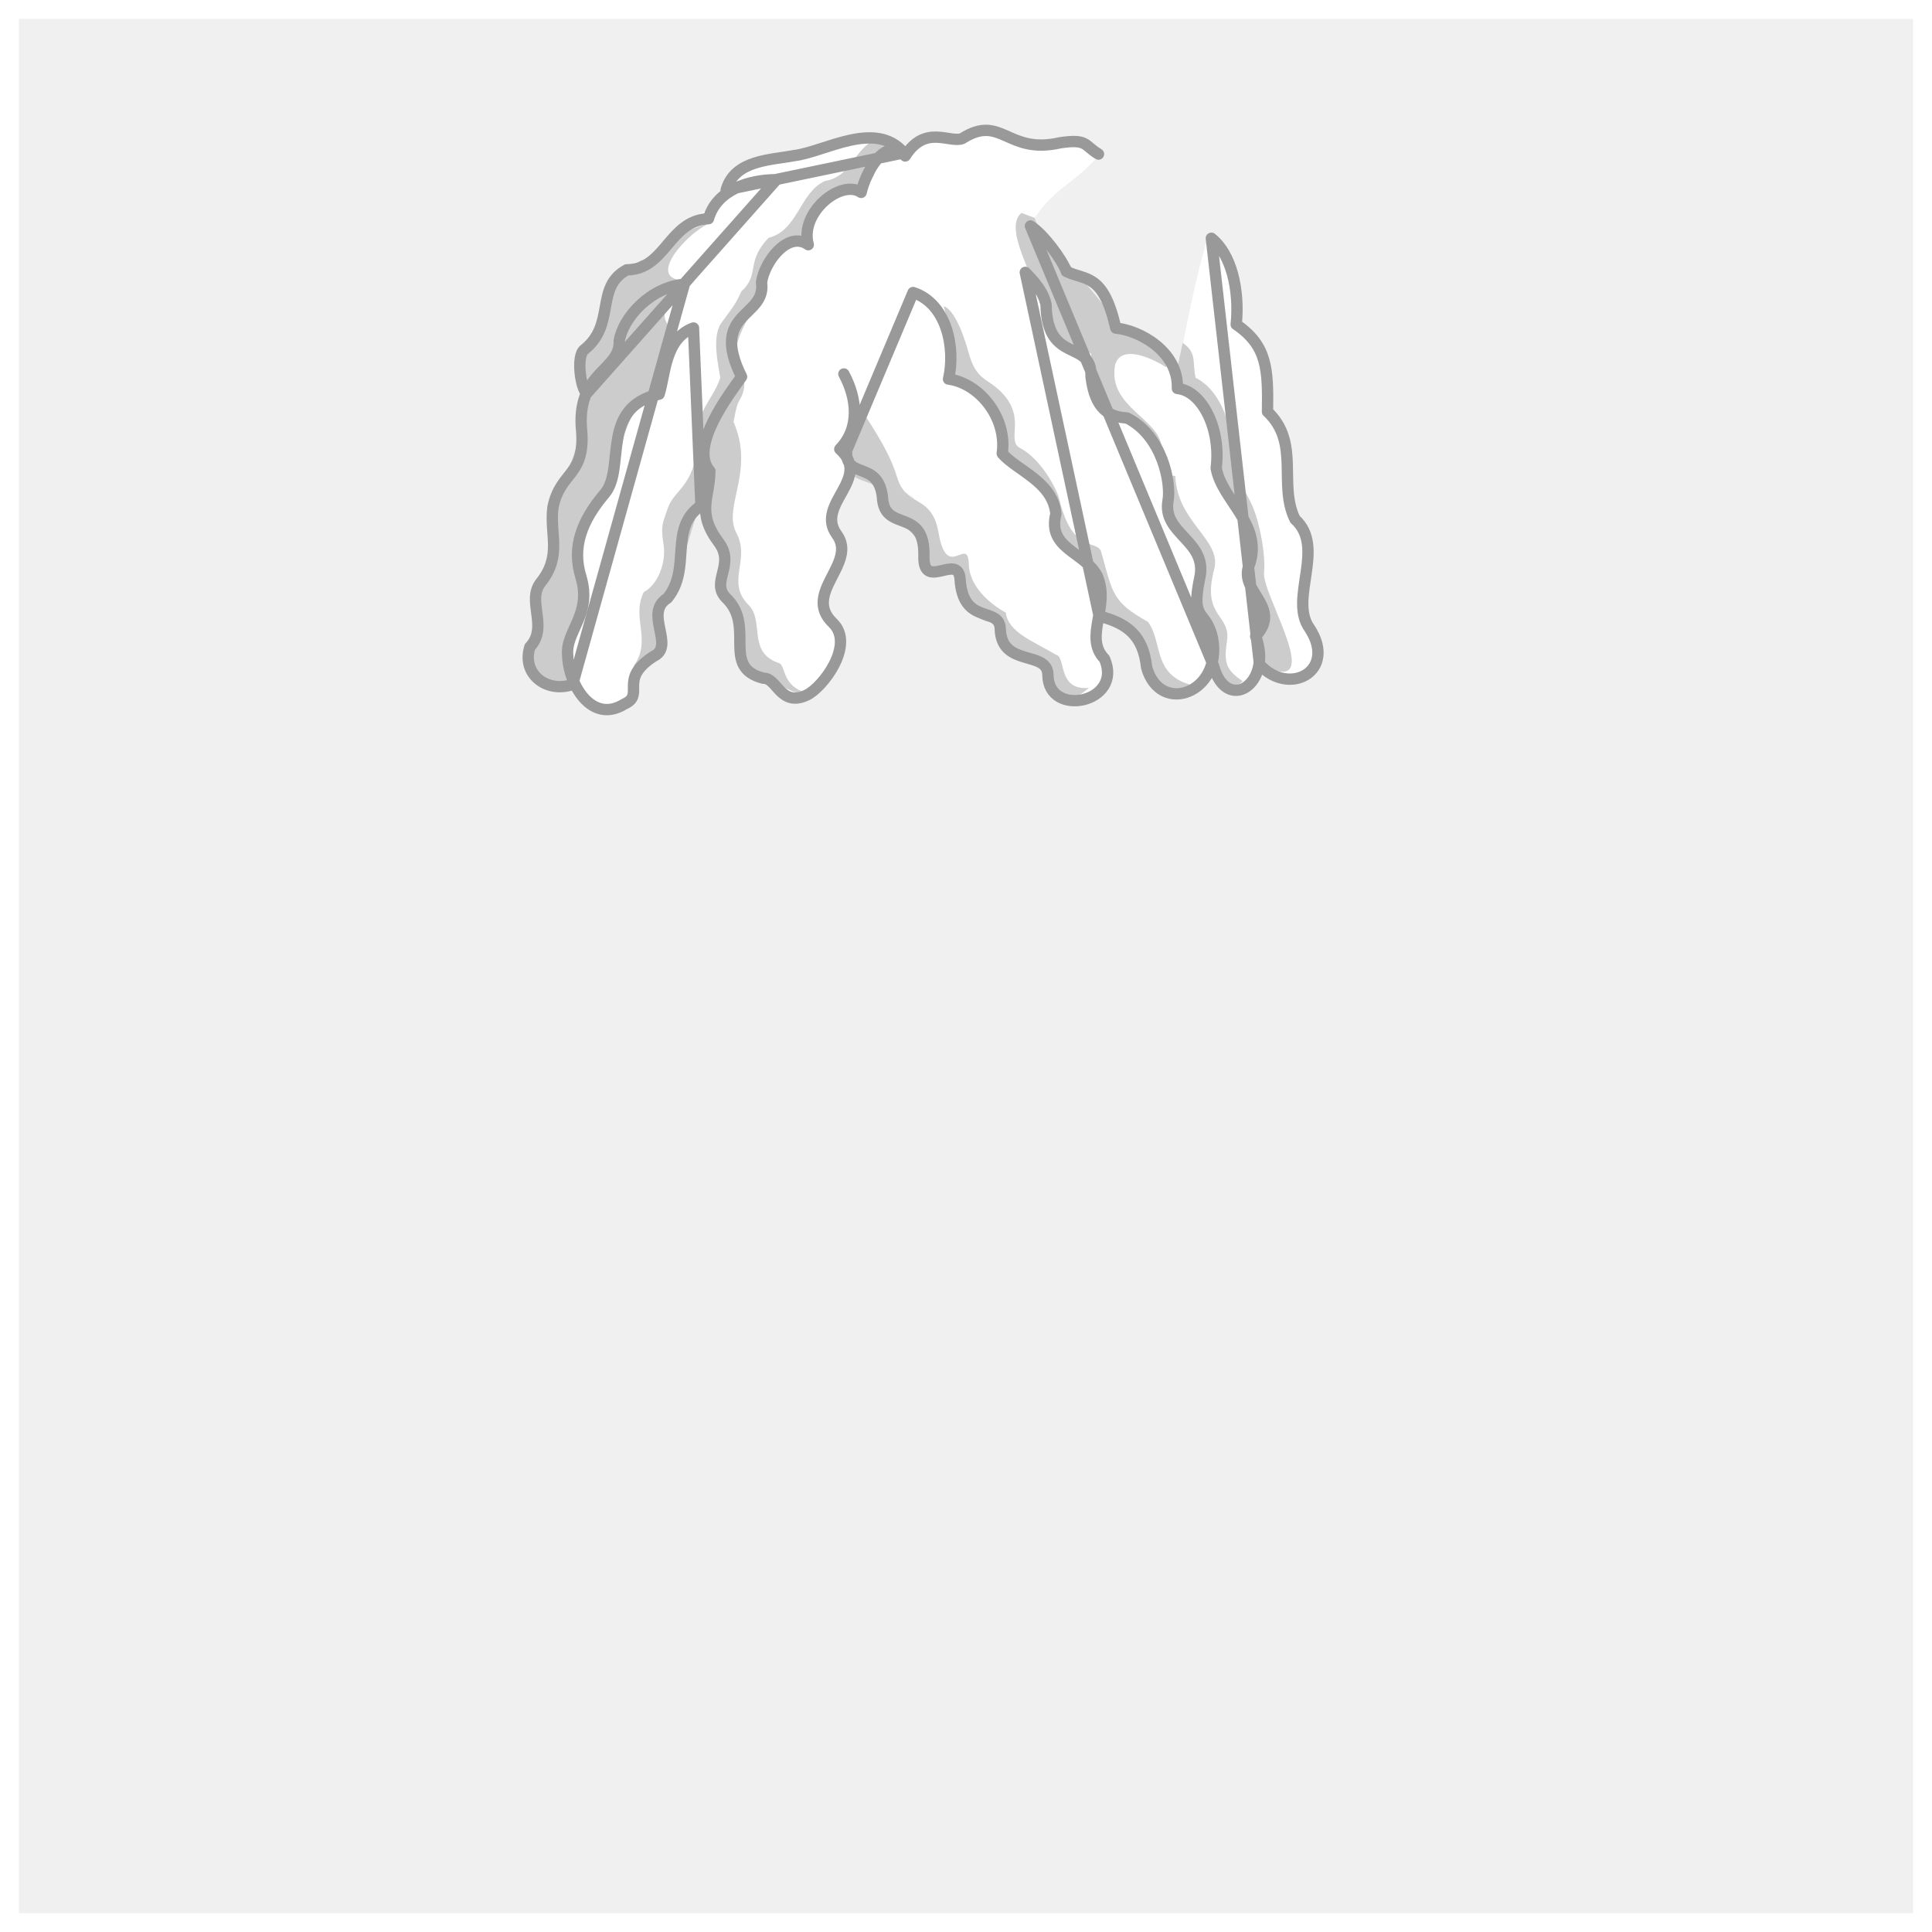
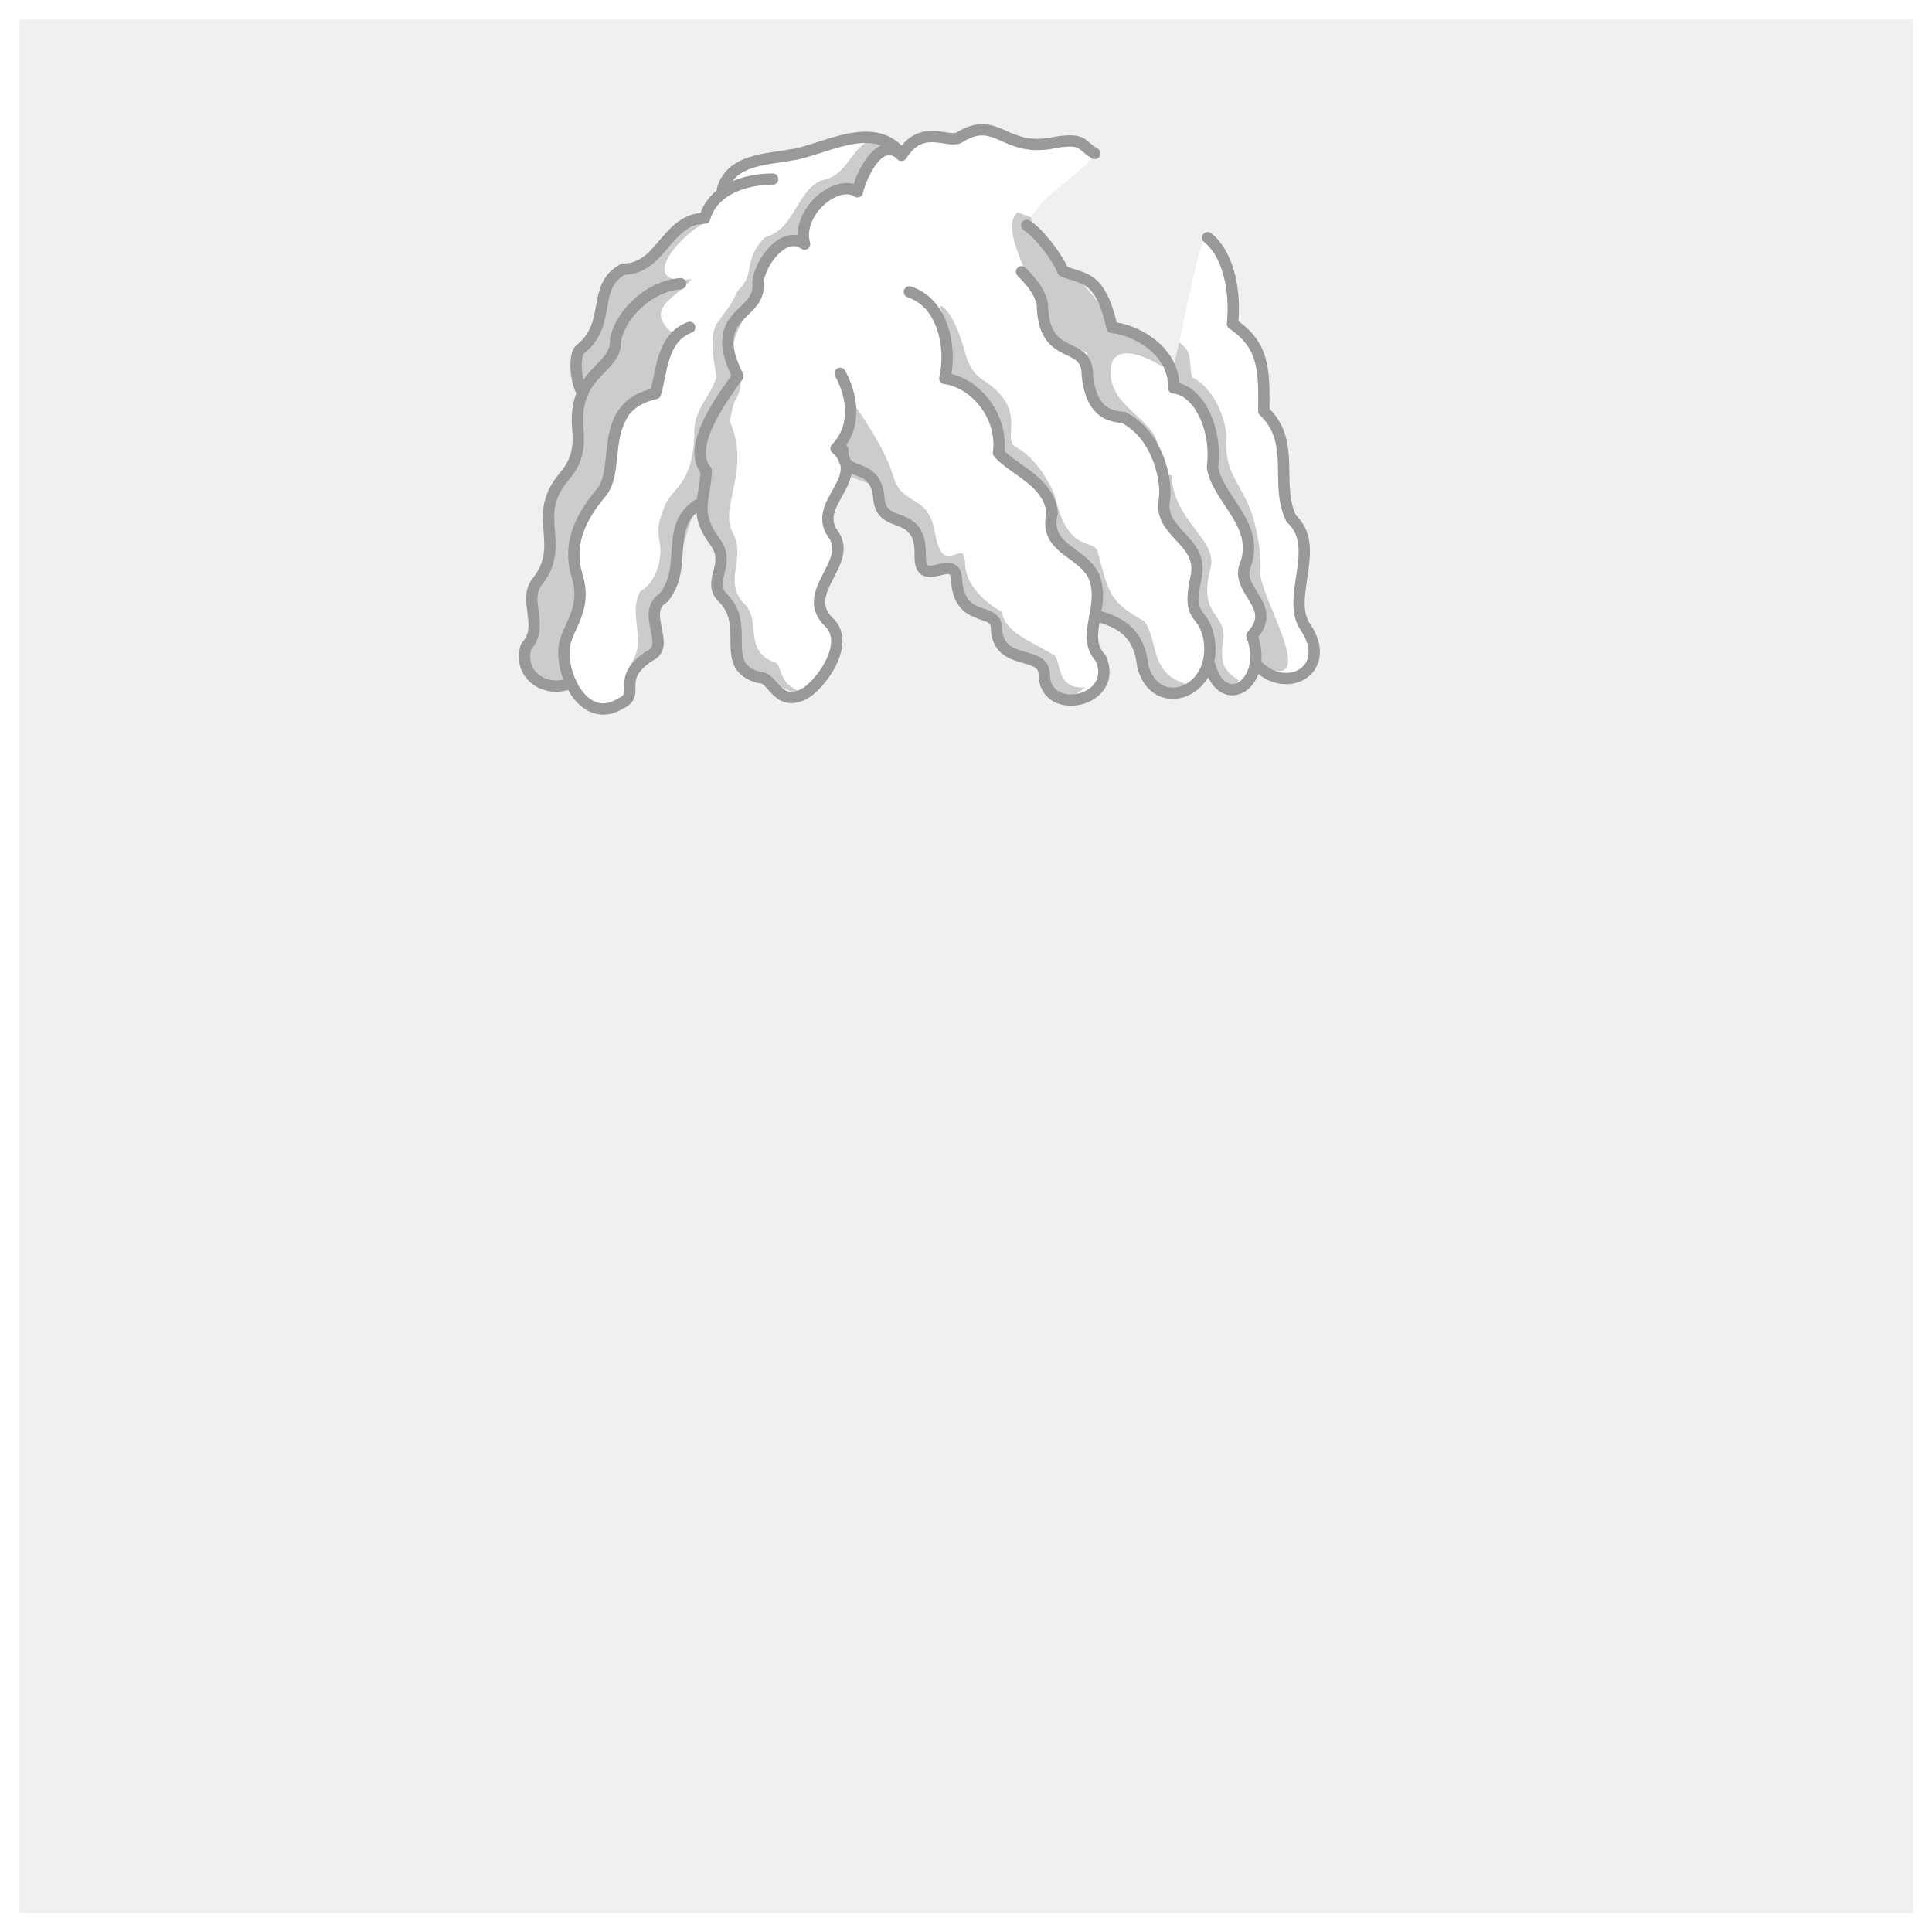
<svg xmlns="http://www.w3.org/2000/svg" width="512" height="512" viewBox="0 0 512 512" fill="none">
-   <g id="Frame">
+   <g id="Hair3">
    <g id="Rectangle">
      <path id="Vector" d="M509.5 2.5H2.5V509.5H509.5V2.5Z" stroke="white" stroke-width="5" stroke-miterlimit="10" />
    </g>
    <g id="Hair">
      <g id="layer1">
        <g id="g154583">
-           <path id="abColor_3" d="M350 173.56L345.73 162.21L346.84 144.3L342.45 135.72C341.52 125.46 341.77 113.07 336.96 109.81C335.96 95.81 332.78 89.34 328.25 87.5C327.74 67.76 323.65 68.71 320.35 62.42C317.25 70.77 313.53 91.02 311.59 100.89C310.31 92.76 303.81 89.11 296.24 86.62C285.9 74.17 272.06 61.15 273.4 59C278.98 49.84 284.66 48.86 291.13 41.19C286.5 39.78 280.72 36.19 278.54 39.51L261.36 34.16L254.68 36L238.76 38.84L224.92 36.34L195.65 44.55L192.94 49.85L187.26 55.85C171.9 61.85 180.06 68.13 168.19 69.59C168.19 69.59 161.19 75.14 159.95 81.92C158.946 86.44 156.936 90.675 154.07 94.31L155.8 100.31C155.8 100.31 155.94 112.94 153.33 118.53C150.72 124.12 145.74 136.34 145.74 136.34C145.63 141.56 147.92 145.73 143.74 152.74C143.17 158.74 144.74 164.74 140.29 170.74C140.23 180.93 144.88 182.4 151.45 180.34C154.33 191.01 160.15 186.97 166.21 186.62C168.93 184.28 166.57 175.54 169.87 175.09C177.57 174.09 174.64 161.73 174.23 161.6C174.23 161.6 175.98 159.12 179.11 151.49C182.24 143.86 179.17 136 181.73 134.19C184.29 132.38 187.37 120.85 187.37 120.85C187.37 120.85 192 118.42 189.07 127.55C186.14 136.68 191.65 146.24 191.65 146.24C191.65 146.24 192.14 158.17 194.2 161.05C196.26 163.93 194.95 177.87 200.67 179.44C207.46 181.32 214.96 188.61 213.8 183.62C214.8 183.81 224.53 171.62 221.13 164.97C219.45 161.68 216.01 162.58 219.87 153.62C224.09 143.84 220.72 144.18 220.21 137.97C219.7 131.76 226 124.27 226 124.27L223.8 118.09L226.36 110.97C226.36 110.97 228.01 113.48 229.55 119.97C231.09 126.46 241.47 130.69 242.26 132.1C243.05 133.51 240.26 138.76 244.26 142.51L254.94 152.63C253.08 153.97 258.84 161 264.35 163.81C264.74 170.35 276.58 176.74 276.58 176.74C280.51 182.26 280.95 188.35 290.84 182.6C298.84 177.95 289.31 171.93 290.3 170.66L291.51 163.66C291.51 163.66 300.51 166.77 302.96 174.54C305.41 182.31 313.31 184.54 317.41 180.54C321.51 176.54 322.19 181.18 322.19 181.18C322.19 181.18 325.19 186.06 329.83 182.64C334.47 179.22 335.35 176.64 335.35 176.64C335.35 176.64 338.65 185.64 350.82 174.57" fill="white" />
-           <path id="path85115" d="M312.4 95.66C312.51 95.66 311.72 97.76 311.78 97.74C310.78 100.47 310.65 101.36 312.34 102.74C323.9 112.08 319.61 115.13 323.28 125.96C325.02 131.09 329.04 135.89 331.16 140.89C332.69 145.42 327.55 152.8 334.79 161.47C334.79 164.11 329.87 175.78 338.44 177.82C349.1 180.36 334.44 157.21 334.98 151.7C335.44 147.19 333.93 138.88 331.98 134.28C328.89 127.28 325.31 124.64 325.98 115.53C325.66 110.96 322.79 103.03 316.84 100.12C315.94 95.86 317.26 93.52 313.43 90.86L312.4 95.66ZM296.78 86.28C282.78 68.36 275.41 62.28 274.2 57.73L270.69 56.43C265.94 60.32 273.27 72.69 280.12 88.43C281.27 91.07 288.48 92.9 289.22 93.84C286.91 99.97 290.62 107.02 294.29 109.24C298.52 109.41 306.2 118.99 307.82 118.24C306.91 110.84 293.69 107.73 295.47 96.95C296.54 92.11 302.61 93.35 309.09 97.33C310.09 89.08 302.24 88.77 296.78 86.33V86.28ZM170.07 68.88C167.993 70.327 165.814 71.62 163.55 72.75C160.89 73.93 159.3 84.67 157.5 89.27C155.7 93.87 152.77 94.56 152.77 94.56L154.88 105.11C154.88 105.11 153.95 118.39 150.27 124.78C146.59 131.17 147.57 141.13 147.74 144.51C147.91 147.89 145.25 150.51 142.74 155.12C140.23 159.73 142.04 167.58 142.04 167.58C142.04 167.58 140.3 170.49 140.86 176.9C141.42 183.31 152.17 181.74 152.17 181.74C147.79 181.98 155.58 158.27 155.47 159.98C155.36 161.69 149.41 142.59 162.12 129.33C162.42 124.48 167.12 102.74 174.43 105.33C177.09 97.98 178.84 88.43 184.13 87.48L178.62 87.99C171.62 81.31 181.19 78.72 184.18 74.11C169.74 76 180.71 63.05 187 59.69C189.11 58.24 179.77 62.26 179.77 62.26C179.13 58.77 171.33 70.59 170.07 68.88ZM234.54 36.74C233.325 36.787 232.127 37.031 230.99 37.46C225.99 40.72 225.16 46.88 218.63 47.96C211.95 50.96 211.47 61.09 203.7 63.02C197.53 69.43 201.44 72.72 196.49 77.2C194.55 81.48 193.66 81.99 190.88 86.01C188.74 89.89 190.3 96.36 190.88 100.15C188.95 105.86 184.7 108.78 184.99 115.23C184.6 128.8 178.99 129.33 177.07 134.41C175.46 139.04 175.07 139.33 175.87 144.47C176.53 148.97 174.47 154.86 170.61 156.91C167.23 163.74 172.76 169.47 168.07 176.28C166.8 182.89 175.9 173.45 174.74 170.94C173.15 165 176.37 158.94 178.93 154.14C180.81 151.33 184.86 131.52 187.48 131.35L189.8 126.75C193.3 123.81 194.02 110.57 195.66 106.61C198.73 101.69 196.66 99.61 195.15 93.86C194.57 87.27 203.15 78.99 202.91 72.42C202.91 66.92 208.8 63.17 213.91 64.51C216.25 60.42 214.48 53.84 220.02 51.59C224.95 50.59 231.1 50.99 232.09 44.46C232.39 41.58 241.33 37.4 234.62 36.74H234.54ZM250.27 81.25C250.16 81.25 250.1 81.25 250.08 81.25C251.4 84.72 252.08 97.43 252 100.14C264.78 106.59 263.71 108.69 266.51 119.82C268.14 125.48 277.61 129.15 278.04 130.43C279.04 134.3 279.25 140.13 281.24 143.65C296.31 153.8 287.86 155.37 291.92 162.24C301 165.53 301.64 173.24 305.1 179.24C306.97 182.24 312.37 184.74 315.33 181.41C305.44 178.56 308.14 170.07 304.22 164.79C294.79 159.53 294.9 157.35 291.87 146.39C290.87 142.67 284.22 147.17 280.69 132.16C280.16 129.91 276.03 121.7 270.37 118.76C266.29 116.65 272.76 110.21 264.24 102.88C261.1 100.19 258.54 100.19 256.7 93.5C253.89 83.31 251.03 81.42 250.27 81.22V81.25ZM227.81 107.92C225.17 115.38 222.49 119.13 224.96 125.08C228.26 128.81 233.96 126.79 234.1 133.24L244.15 144C246.84 157.87 252.02 146.48 253.97 153.23C256.9 163.4 260.77 166.23 265.24 164.29C265.75 174.29 271.24 173.38 277.33 176.65C278.87 182.65 280.33 189.35 288.53 182.32C280.03 182.95 282.67 174.05 279.78 173.49C273.91 169.92 267.17 167.64 266.56 162.35C266.56 162.35 256.96 157.52 256.74 149.48C256.54 141.74 250.96 154.26 248.74 141.25C247.28 132.61 242.34 133.7 239.43 129.9C236.52 126.1 239.31 124.9 227.77 107.9L227.81 107.92ZM193.46 109.92C188.85 115.21 193.76 114.92 188.53 128.54C187.53 131.03 187.39 138.69 190.37 143.54C192.87 147.59 191.2 150.13 191.46 154.59C191.67 158.07 194.6 159.97 195.52 163.05C198.52 173.05 190.52 175.05 202.52 179.37C205.08 180.3 211.32 184.88 212.52 183.24C207.17 180.98 208.21 176.31 206.42 175.72C197.97 172.91 202.63 164.62 198.42 160.37C192.22 154.18 199 148.45 195.14 141.22C191.28 133.99 201 124 193.46 109.91V109.92ZM311 126.05C309.59 126.13 309.63 133.26 309.72 134.38C310.21 139.1 313.07 140.68 315.82 144.29C318.25 147.43 318.2 150.15 317.91 154.09C317.782 158.208 318.755 162.285 320.73 165.9C322.97 170.72 321.44 177 325.65 180.9C326.65 182.12 328.44 181.61 329.3 180.49C324.89 177.61 324.3 175.49 325.14 170.07C326.35 162.63 318.33 163.76 321.78 150.82C323.84 143.09 311.96 138.45 311.48 126.24C311.35 126.117 311.178 126.049 311 126.05Z" fill="#CCCCCC" />
-           <path id="path2845" d="M223.63 99.1C227.14 105.61 227.94 113.42 222.55 119.02C231.27 126.92 215.84 133.58 221.77 141.68C227.35 149.31 212.47 157.19 220.71 165.09C226.66 170.81 218.08 182.2 213.77 184.22C206.85 187.47 205.87 179.54 202.33 179.75C190.98 176.88 200.27 166.1 192.54 158.58C188.07 154.22 194.98 149.78 190.47 143.74C184.47 135.74 188.04 132.02 188.13 124.85C182.45 118.36 193.52 104.1 196.53 99.85C187.88 82.48 203.18 84.22 201.81 74.85C202.57 69.38 208.81 61.04 214.21 64.85C211.81 56.37 222.87 47.35 228.21 50.99C229.31 46.14 234.36 35.81 239.89 41.34C245.15 32.96 251.56 37.94 254.97 36.74C265.42 30.06 266.86 41.09 280.97 37.83C288.33 36.75 287.24 38.54 291.11 40.83M333.78 176.08C341.57 184.76 354.48 177.83 347.05 166.51C341.43 158.77 351.48 145.09 343.2 137.62C338.64 128.4 344.68 117.38 335.9 109.1C336.06 97.94 335.9 91.65 327.61 85.99C328.54 76.78 326.29 67.26 321.02 63.14L333.78 176.08ZM291.27 163.27C298.7 165.17 302.98 168.44 303.86 176.86C307.47 189.74 324.01 183.57 321.33 169.13C319.65 161.31 315.42 165.04 317.97 153.03C320.04 143.31 307.97 141.55 309.54 132.7C310.39 128.03 308.05 115.45 298.65 110.76C294.24 110.53 290.14 108.69 289.13 99.76C289.41 89.76 277.47 96.68 277.22 80.76C276.52 77.34 274.1 74.59 271.71 72.18L291.27 163.27ZM224.36 119.38C223.97 127.26 232.69 121.87 233.85 131.69C234.29 141.37 245.16 134.17 244.85 147.42C244.61 156.81 253.99 146.29 254.44 153.55C255.21 165.84 264.88 160.55 265.08 166.69C265.42 176.94 277.66 172.23 277.71 178.87C277.8 190.37 297.77 186.22 292.71 174.61C287.03 168.74 294.41 160.7 290.71 152.54C287.3 146.16 277.5 145.43 279.82 136.19C279.06 127.7 269.43 124.67 265.6 120.19C266.94 110.59 259.47 101.52 251.37 100.46C253.26 92.3 250.96 80.46 241.98 77.52L224.36 119.38ZM183.78 86.92C176.17 89.64 176.29 99.48 174.68 104.45C158.92 107.97 165.83 124 160.35 130.68C154.12 138.04 151.54 144.95 153.93 152.82C156.98 162.82 149.84 167.24 150.44 173.59C150.59 181.19 156.72 192 165.44 186.59C171.12 184.08 163.71 180.09 173.17 173.96C179.11 171.22 170.48 162.49 176.86 158.54C183.41 150.54 177.05 139.96 185.76 134.01L183.78 86.92ZM181.35 75.34C172.44 76.05 165.12 84.12 164.1 90.34C164.46 98.06 153.24 98.45 154.04 112.97C155.48 126.37 148.51 124.62 146.54 134.43C145.59 141.6 149.02 147.18 143.33 154.34C139.41 159.27 145.45 166.1 140.42 171.46C138.18 178.67 144.95 183.74 151.75 181.39L181.35 75.34ZM205.75 47.62C198.58 47.62 189.94 50.27 187.75 57.95C177.19 58.48 176.46 71.39 166.11 71.51C157.61 76.04 163.26 85.93 154.88 92.63C152.62 94.24 153.88 103.11 155.51 104.23L205.75 47.62ZM239.51 40.51C231.99 31.64 218.51 40.28 210.51 41.23C204.27 42.45 194.74 42.31 192.44 50.34L239.51 40.51ZM321.57 176.37C324.99 189.27 337.46 181.29 332.76 168.6C340.07 160.67 327.76 156.6 331.18 149.46C334.61 138.84 323.79 132.6 322.3 124.04C323.62 113.54 318.51 103.57 312.03 102.95C312.32 93.07 301.91 87.52 295.7 86.95C292.38 72.38 287.79 74.4 282.61 71.95C281.53 68.81 276.42 61.95 273.07 59.89L321.57 176.37Z" stroke="#999999" stroke-width="3" stroke-linecap="round" stroke-linejoin="round" />
+           <path id="abColor_3" d="M349.017 173.4L344.747 162.05L345.857 144.14L341.467 135.56C340.537 125.3 340.787 112.91 335.977 109.65C334.977 95.65 331.797 89.18 327.267 87.34C326.757 67.6 322.667 68.55 319.367 62.26C316.267 70.61 312.547 90.86 310.607 100.73C309.327 92.6 302.827 88.95 295.257 86.46C284.917 74.01 271.077 60.99 272.417 58.84C277.997 49.68 283.677 48.7 290.147 41.03C285.517 39.62 279.737 36.03 277.557 39.35L260.377 34L253.697 35.84L237.777 38.68L223.937 36.18L194.667 44.39L191.957 49.69L186.277 55.69C170.917 61.69 179.077 67.97 167.207 69.43C167.207 69.43 160.207 74.98 158.967 81.76C157.963 86.279 155.953 90.515 153.087 94.15L154.817 100.15C154.817 100.15 154.957 112.78 152.347 118.37C149.737 123.96 144.757 136.18 144.757 136.18C144.647 141.4 146.937 145.57 142.757 152.58C142.187 158.58 143.757 164.58 139.307 170.58C139.247 180.77 143.897 182.24 150.467 180.18C153.347 190.85 159.167 186.81 165.227 186.46C167.947 184.12 165.587 175.38 168.887 174.93C176.587 173.93 173.657 161.57 173.247 161.44C173.247 161.44 174.997 158.96 178.127 151.33C181.257 143.7 178.187 135.84 180.747 134.03C183.307 132.22 186.387 120.69 186.387 120.69C186.387 120.69 191.017 118.26 188.087 127.39C185.157 136.52 190.667 146.08 190.667 146.08C190.667 146.08 191.157 158.01 193.217 160.89C195.277 163.77 193.967 177.71 199.687 179.28C206.477 181.16 213.977 188.45 212.817 183.46C213.817 183.65 223.547 171.46 220.147 164.81C218.467 161.52 215.027 162.42 218.887 153.46C223.107 143.68 219.737 144.02 219.227 137.81C218.717 131.6 225.017 124.11 225.017 124.11L222.817 117.93L225.377 110.81C225.377 110.81 227.027 113.32 228.567 119.81C230.107 126.3 240.487 130.53 241.277 131.94C242.067 133.35 239.277 138.6 243.277 142.35L253.957 152.47C252.097 153.81 257.857 160.84 263.367 163.65C263.757 170.19 275.597 176.58 275.597 176.58C279.527 182.1 279.967 188.19 289.857 182.44C297.857 177.79 288.327 171.77 289.317 170.5L290.527 163.5C290.527 163.5 299.527 166.61 301.977 174.38C304.427 182.15 312.327 184.38 316.427 180.38C320.527 176.38 321.207 181.02 321.207 181.02C321.207 181.02 324.207 185.9 328.847 182.48C333.487 179.06 334.367 176.48 334.367 176.48C334.367 176.48 337.667 185.48 349.837 174.41" fill="white" />
+           <path id="Grey" d="M311.417 95.5C311.527 95.5 310.737 97.6 310.797 97.58C309.797 100.31 309.667 101.2 311.357 102.58C322.917 111.92 318.627 114.97 322.297 125.8C324.037 130.93 328.057 135.73 330.177 140.73C331.707 145.26 326.567 152.64 333.807 161.31C333.807 163.95 328.887 175.62 337.457 177.66C348.117 180.2 333.457 157.05 333.997 151.54C334.457 147.03 332.947 138.72 330.997 134.12C327.907 127.12 324.327 124.48 324.997 115.37C324.677 110.8 321.807 102.87 315.857 99.96C314.957 95.7 316.277 93.36 312.447 90.7L311.417 95.5ZM295.797 86.12C281.797 68.2 274.427 62.12 273.217 57.57L269.707 56.27C264.957 60.16 272.287 72.53 279.137 88.27C280.287 90.91 287.497 92.74 288.237 93.68C285.927 99.81 289.637 106.86 293.307 109.08C297.537 109.25 305.217 118.83 306.837 118.08C305.927 110.68 292.707 107.57 294.487 96.79C295.557 91.95 301.627 93.19 308.107 97.17C309.107 88.92 301.257 88.61 295.797 86.17V86.12ZM169.087 68.72C167.01 70.166 164.831 71.46 162.567 72.59C159.907 73.77 158.317 84.51 156.517 89.11C154.717 93.71 151.787 94.4 151.787 94.4L153.897 104.95C153.897 104.95 152.967 118.23 149.287 124.62C145.607 131.01 146.587 140.97 146.757 144.35C146.927 147.73 144.267 150.35 141.757 154.96C139.247 159.57 141.057 167.42 141.057 167.42C141.057 167.42 139.317 170.33 139.877 176.74C140.437 183.15 151.187 181.58 151.187 181.58C146.807 181.82 154.597 158.11 154.487 159.82C154.377 161.53 148.427 142.43 161.137 129.17C161.437 124.32 166.137 102.58 173.447 105.17C176.107 97.82 177.857 88.27 183.147 87.32L177.637 87.83C170.637 81.15 180.207 78.56 183.197 73.95C168.757 75.84 179.727 62.89 186.017 59.53C188.127 58.08 178.787 62.1 178.787 62.1C178.147 58.61 170.347 70.43 169.087 68.72ZM233.557 36.58C232.342 36.627 231.144 36.87 230.007 37.3C225.007 40.56 224.177 46.72 217.647 47.8C210.967 50.8 210.487 60.93 202.717 62.86C196.547 69.27 200.457 72.56 195.507 77.04C193.567 81.32 192.677 81.83 189.897 85.85C187.757 89.73 189.317 96.2 189.897 99.99C187.967 105.7 183.717 108.62 184.007 115.07C183.617 128.64 178.007 129.17 176.087 134.25C174.477 138.88 174.087 139.17 174.887 144.31C175.547 148.81 173.487 154.7 169.627 156.75C166.247 163.58 171.777 169.31 167.087 176.12C165.817 182.73 174.917 173.29 173.757 170.78C172.167 164.84 175.387 158.78 177.947 153.98C179.827 151.17 183.877 131.36 186.497 131.19L188.817 126.59C192.317 123.65 193.037 110.41 194.677 106.45C197.747 101.53 195.677 99.45 194.167 93.7C193.587 87.11 202.167 78.83 201.927 72.26C201.927 66.76 207.817 63.01 212.927 64.35C215.267 60.26 213.497 53.68 219.037 51.43C223.967 50.43 230.117 50.83 231.107 44.3C231.407 41.42 240.347 37.24 233.637 36.58H233.557ZM249.287 81.09C249.177 81.09 249.117 81.09 249.097 81.09C250.417 84.56 251.097 97.27 251.017 99.98C263.797 106.43 262.727 108.53 265.527 119.66C267.157 125.32 276.627 128.99 277.057 130.27C278.057 134.14 278.267 139.97 280.257 143.49C295.327 153.64 286.877 155.21 290.937 162.08C300.017 165.37 300.657 173.08 304.117 179.08C305.987 182.08 311.387 184.58 314.347 181.25C304.457 178.4 307.157 169.91 303.237 164.63C293.807 159.37 293.917 157.19 290.887 146.23C289.887 142.51 283.237 147.01 279.707 132C279.177 129.75 275.047 121.54 269.387 118.6C265.307 116.49 271.777 110.05 263.257 102.72C260.117 100.03 257.557 100.03 255.717 93.34C252.907 83.15 250.047 81.26 249.287 81.06V81.09ZM226.827 107.76C224.187 115.22 221.507 118.97 223.977 124.92C227.277 128.65 232.977 126.63 233.117 133.08L243.167 143.84C245.857 157.71 251.037 146.32 252.987 153.07C255.917 163.24 259.787 166.07 264.257 164.13C264.767 174.13 270.257 173.22 276.347 176.49C277.887 182.49 279.347 189.19 287.547 182.16C279.047 182.79 281.687 173.89 278.797 173.33C272.927 169.76 266.187 167.48 265.577 162.19C265.577 162.19 255.977 157.36 255.757 149.32C255.557 141.58 249.977 154.1 247.757 141.09C246.297 132.45 241.357 133.54 238.447 129.74C235.537 125.94 238.327 124.74 226.787 107.74L226.827 107.76ZM192.477 109.76C187.867 115.05 192.777 114.76 187.547 128.38C186.547 130.87 186.407 138.53 189.387 143.38C191.887 147.43 190.217 149.97 190.477 154.43C190.687 157.91 193.617 159.81 194.537 162.89C197.537 172.89 189.537 174.89 201.537 179.21C204.097 180.14 210.337 184.72 211.537 183.08C206.187 180.82 207.227 176.15 205.437 175.56C196.987 172.75 201.647 164.46 197.437 160.21C191.237 154.02 198.017 148.29 194.157 141.06C190.297 133.83 200.017 123.84 192.477 109.75V109.76ZM310.017 125.89C308.607 125.97 308.647 133.1 308.737 134.22C309.227 138.94 312.087 140.52 314.837 144.13C317.267 147.27 317.217 149.99 316.927 153.93C316.799 158.048 317.772 162.125 319.747 165.74C321.987 170.56 320.457 176.84 324.667 180.74C325.667 181.96 327.457 181.45 328.317 180.33C323.907 177.45 323.317 175.33 324.157 169.91C325.367 162.47 317.347 163.6 320.797 150.66C322.857 142.93 310.977 138.29 310.497 126.08C310.367 125.957 310.195 125.889 310.017 125.89V125.89Z" fill="#CCCCCC" />
+           <path id="abColor_4" d="M332.797 175.92C340.587 184.6 353.497 177.67 346.067 166.35C340.447 158.61 350.497 144.93 342.217 137.46C337.657 128.24 343.697 117.22 334.917 108.94C335.077 97.78 334.917 91.49 326.627 85.83C327.557 76.62 325.307 67.1 320.037 62.98M290.287 163.11C297.717 165.01 301.997 168.28 302.877 176.7C306.487 189.58 323.027 183.41 320.347 168.97C318.667 161.15 314.437 164.88 316.987 152.87C319.057 143.15 306.987 141.39 308.557 132.54C309.407 127.87 307.067 115.29 297.667 110.6C293.257 110.37 289.157 108.53 288.147 99.6C288.427 89.6 276.487 96.52 276.237 80.6C275.537 77.18 273.117 74.43 270.727 72.02M223.377 119.22C222.987 127.1 231.707 121.71 232.867 131.53C233.307 141.21 244.177 134.01 243.867 147.26C243.627 156.65 253.007 146.13 253.457 153.39C254.227 165.68 263.897 160.39 264.097 166.53C264.437 176.78 276.677 172.07 276.727 178.71C276.817 190.21 296.787 186.06 291.727 174.45C286.047 168.58 293.427 160.54 289.727 152.38C286.317 146 276.517 145.27 278.837 136.03C278.077 127.54 268.447 124.51 264.617 120.03C265.957 110.43 258.487 101.36 250.387 100.3C252.277 92.14 249.977 80.3 240.997 77.36M182.797 86.76C175.187 89.48 175.307 99.32 173.697 104.29C157.937 107.81 164.847 123.84 159.367 130.52C153.137 137.88 150.557 144.79 152.947 152.66C155.997 162.66 148.857 167.08 149.457 173.43C149.607 181.03 155.737 191.84 164.457 186.43C170.137 183.92 162.727 179.93 172.187 173.8C178.127 171.06 169.497 162.33 175.877 158.38C182.427 150.38 176.067 139.8 184.777 133.85M180.367 75.18C171.457 75.89 164.137 83.96 163.117 90.18C163.477 97.9 152.257 98.29 153.057 112.81C154.497 126.21 147.527 124.46 145.557 134.27C144.607 141.44 148.037 147.02 142.347 154.18C138.427 159.11 144.467 165.94 139.437 171.3C137.197 178.51 143.967 183.58 150.767 181.23M204.767 47.46C197.597 47.46 188.957 50.11 186.767 57.79C176.207 58.32 175.477 71.23 165.127 71.35C156.627 75.88 162.277 85.77 153.897 92.47C151.637 94.08 152.897 102.95 154.527 104.07M238.527 40.35C231.007 31.48 217.527 40.12 209.527 41.07C203.287 42.29 193.757 42.15 191.457 50.18M320.587 176.21C324.007 189.11 336.477 181.13 331.777 168.44C339.087 160.51 326.777 156.44 330.197 149.3C333.627 138.68 322.807 132.44 321.317 123.88C322.637 113.38 317.527 103.41 311.047 102.79C311.337 92.91 300.927 87.36 294.717 86.79C291.397 72.22 286.807 74.24 281.627 71.79C280.547 68.65 275.437 61.79 272.087 59.73M222.647 98.94C226.157 105.45 226.957 113.26 221.567 118.86C230.287 126.76 214.857 133.42 220.787 141.52C226.367 149.15 211.487 157.03 219.727 164.93C225.677 170.65 217.097 182.04 212.787 184.06C205.867 187.31 204.887 179.38 201.347 179.59C189.997 176.72 199.287 165.94 191.557 158.42C187.087 154.06 193.997 149.62 189.487 143.58C183.487 135.58 187.057 131.86 187.147 124.69C181.467 118.2 192.537 103.94 195.547 99.69C186.897 82.32 202.197 84.06 200.827 74.69C201.587 69.22 207.827 60.88 213.227 64.69C210.827 56.21 221.887 47.19 227.227 50.83C228.327 45.98 233.377 35.65 238.907 41.18C244.167 32.8 250.577 37.78 253.987 36.58C264.437 29.9 265.877 40.93 279.987 37.67C287.347 36.59 286.257 38.38 290.127 40.67" stroke="#999999" stroke-width="3" stroke-linecap="round" stroke-linejoin="round" />
        </g>
      </g>
    </g>
  </g>
</svg>
